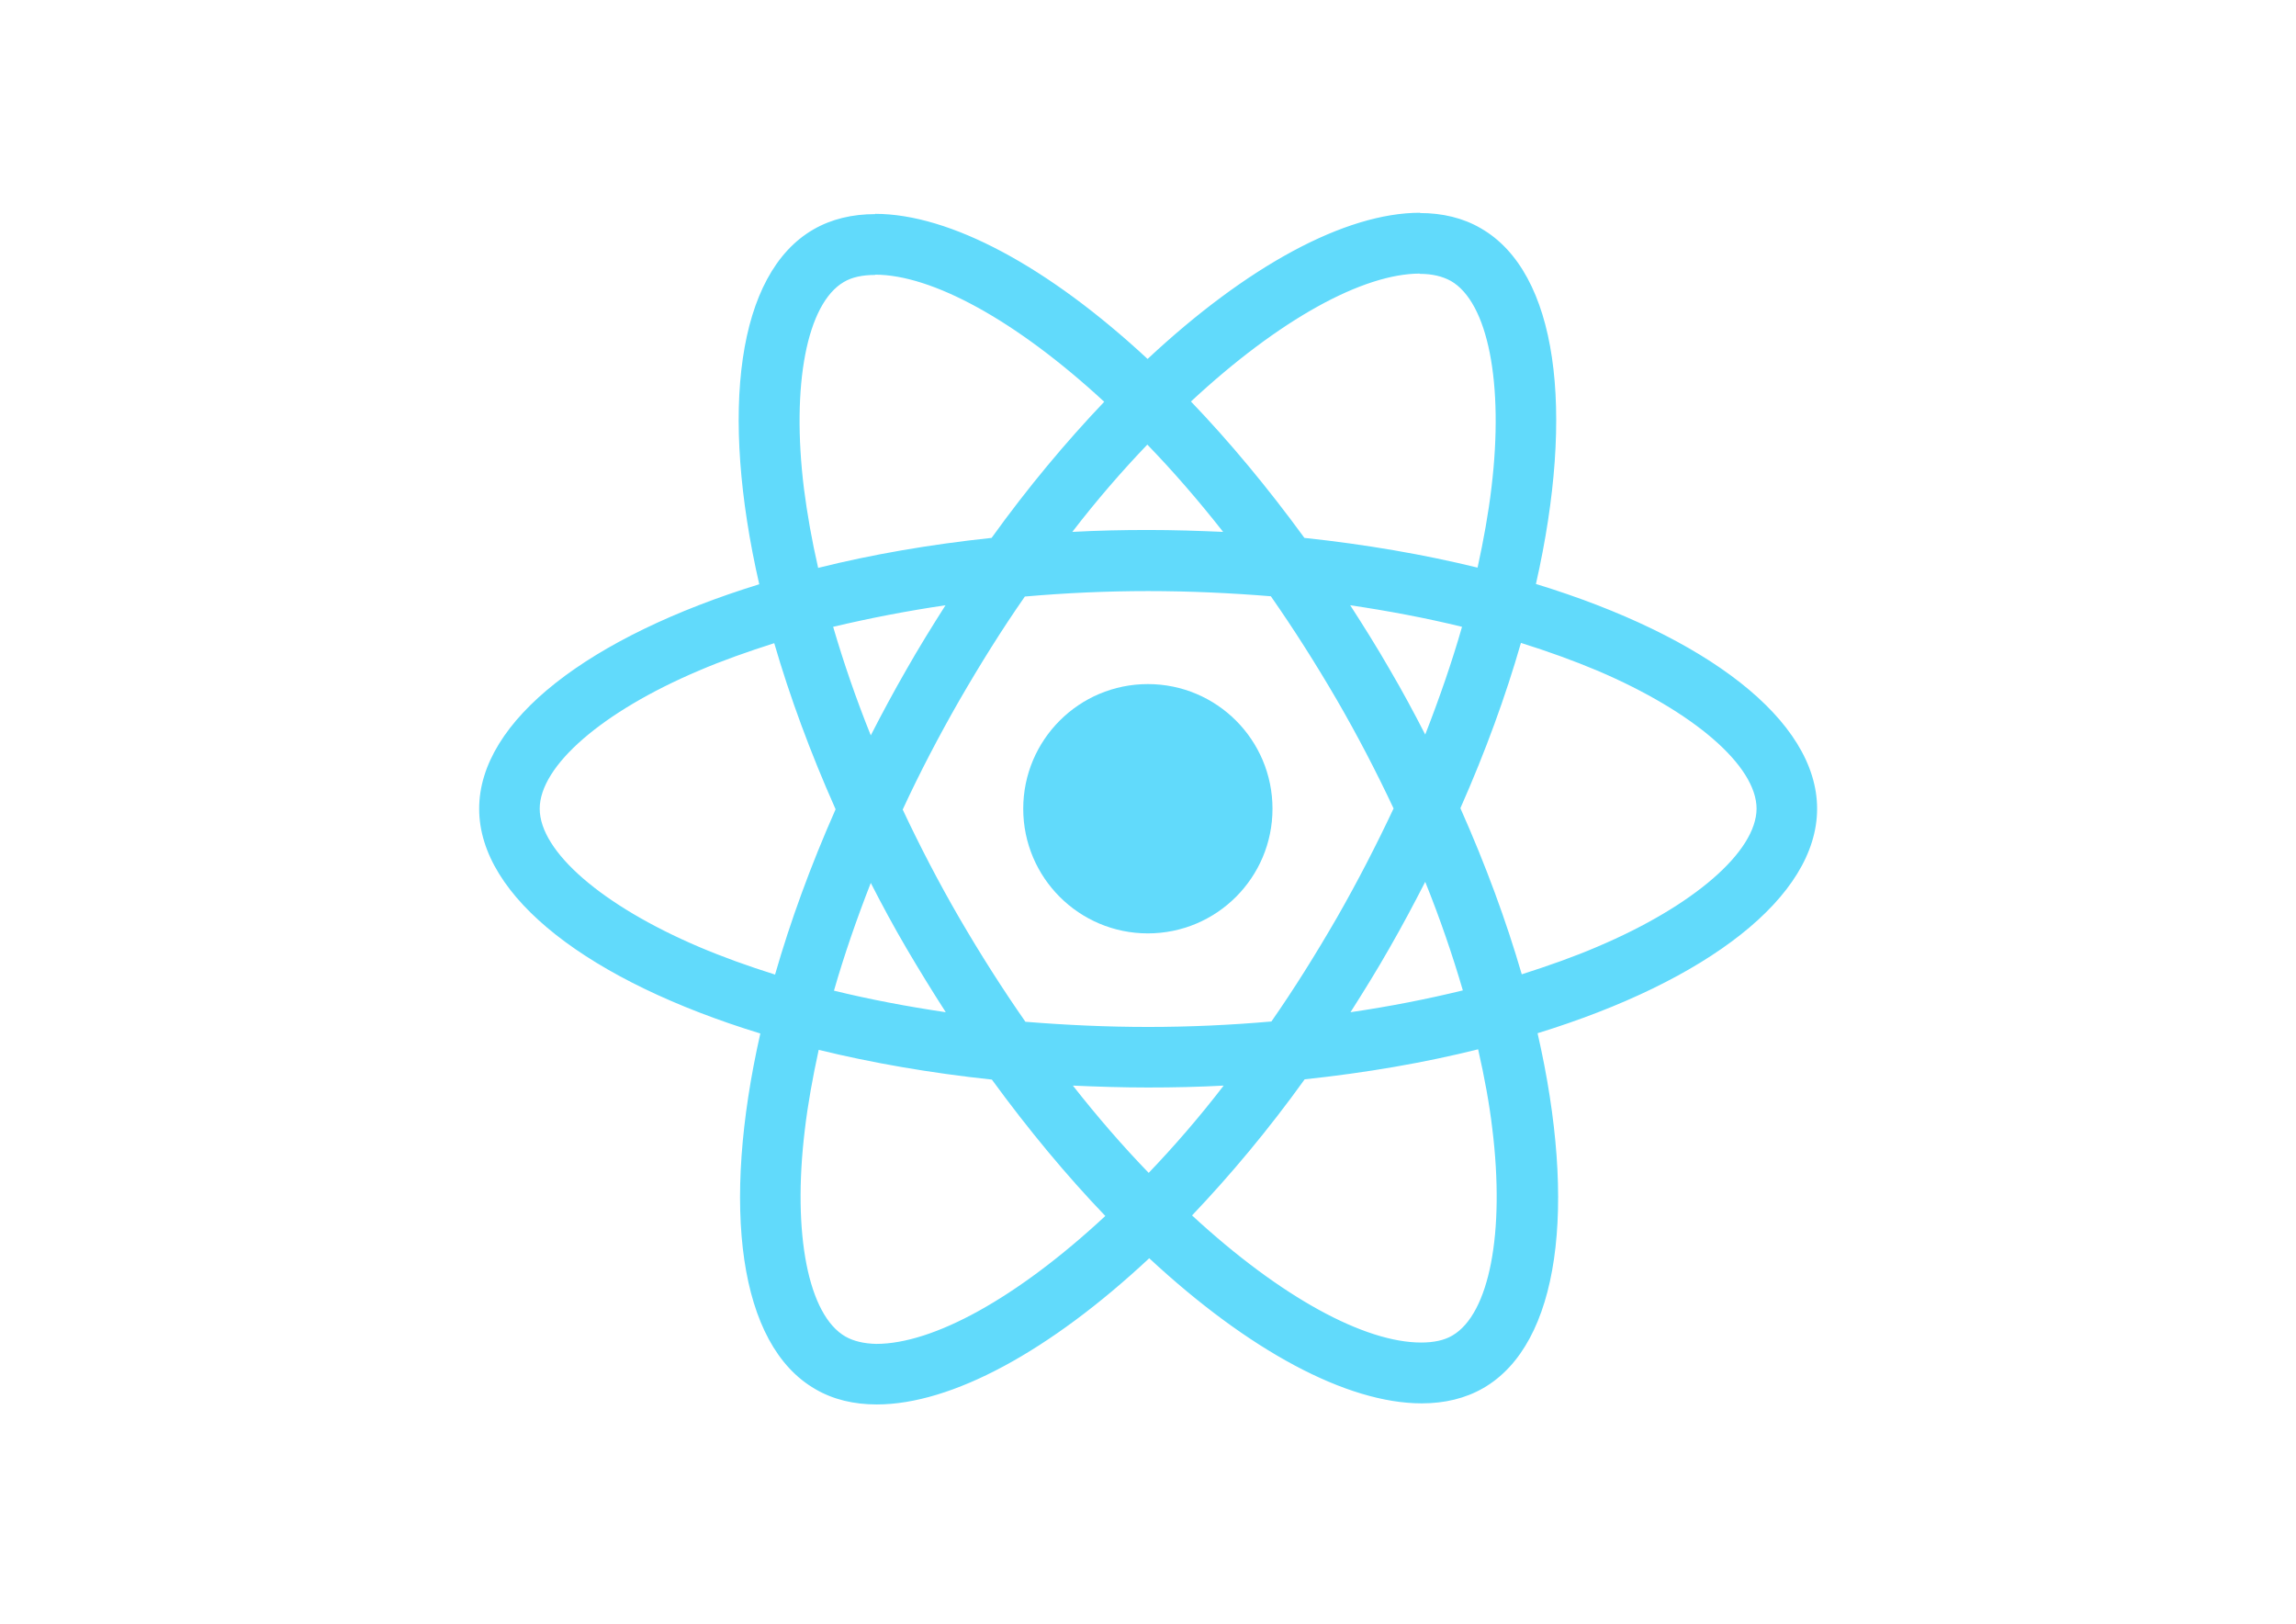
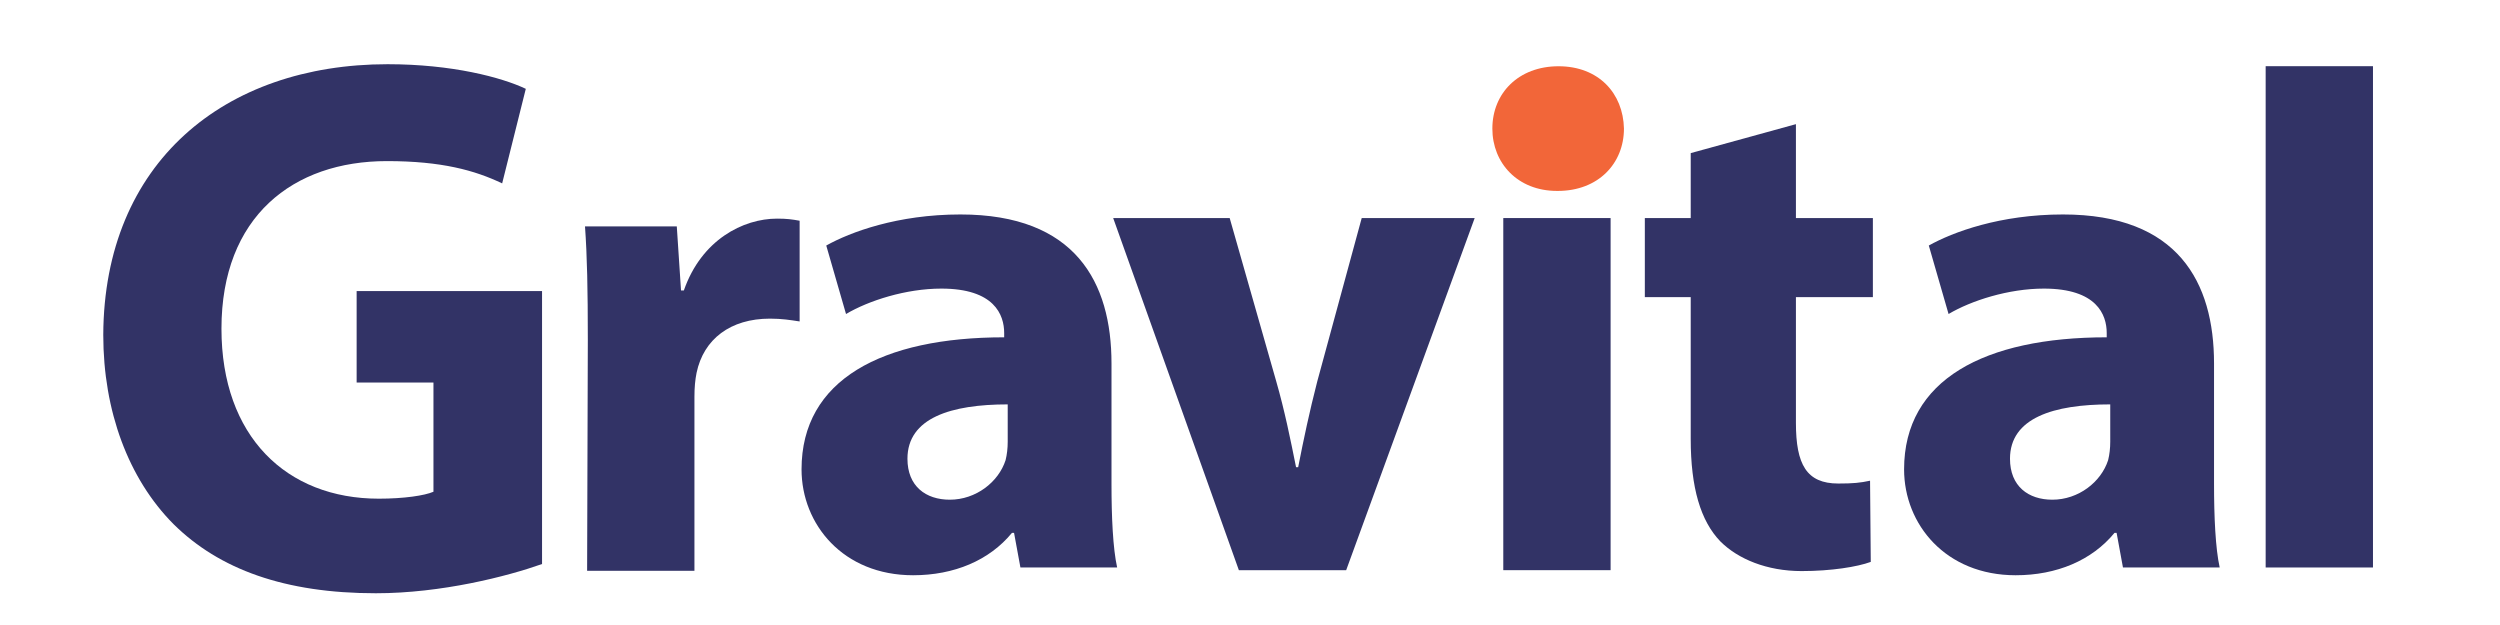
- <svg xmlns="http://www.w3.org/2000/svg" viewBox="0 0 841.9 595.3">
-   <g fill="#61DAFB">
-     <path d="M666.3 296.5c0-32.5-40.7-63.3-103.1-82.4 14.4-63.6 8-114.2-20.2-130.4-6.5-3.8-14.1-5.6-22.4-5.6v22.3c4.6 0 8.3.9 11.4 2.6 13.6 7.8 19.5 37.5 14.9 75.7-1.1 9.4-2.9 19.3-5.1 29.4-19.6-4.8-41-8.5-63.5-10.9-13.5-18.5-27.5-35.3-41.6-50 32.6-30.3 63.2-46.9 84-46.9V78c-27.5 0-63.5 19.6-99.9 53.6-36.4-33.8-72.4-53.2-99.9-53.2v22.3c20.7 0 51.4 16.5 84 46.6-14 14.7-28 31.4-41.3 49.9-22.6 2.4-44 6.1-63.6 11-2.3-10-4-19.7-5.2-29-4.7-38.2 1.1-67.9 14.6-75.8 3-1.8 6.9-2.6 11.5-2.6V78.5c-8.4 0-16 1.8-22.6 5.6-28.1 16.2-34.4 66.7-19.9 130.1-62.2 19.2-102.7 49.9-102.7 82.3 0 32.5 40.7 63.3 103.1 82.4-14.4 63.6-8 114.2 20.2 130.4 6.5 3.8 14.1 5.6 22.5 5.6 27.5 0 63.5-19.6 99.9-53.6 36.4 33.8 72.4 53.2 99.9 53.2 8.4 0 16-1.8 22.6-5.6 28.1-16.2 34.4-66.7 19.9-130.1 62-19.1 102.5-49.9 102.5-82.3zm-130.2-66.7c-3.7 12.9-8.3 26.2-13.5 39.5-4.1-8-8.4-16-13.1-24-4.6-8-9.5-15.8-14.4-23.4 14.2 2.1 27.9 4.7 41 7.9zm-45.8 106.5c-7.8 13.5-15.8 26.3-24.1 38.2-14.9 1.3-30 2-45.2 2-15.1 0-30.2-.7-45-1.9-8.3-11.9-16.4-24.6-24.2-38-7.6-13.1-14.5-26.4-20.8-39.8 6.2-13.4 13.2-26.8 20.7-39.9 7.8-13.5 15.8-26.3 24.1-38.2 14.9-1.3 30-2 45.2-2 15.1 0 30.2.7 45 1.9 8.3 11.9 16.4 24.6 24.2 38 7.6 13.1 14.5 26.4 20.8 39.8-6.3 13.4-13.2 26.8-20.7 39.9zm32.3-13c5.4 13.4 10 26.8 13.8 39.8-13.1 3.2-26.9 5.9-41.2 8 4.9-7.7 9.8-15.6 14.4-23.7 4.6-8 8.9-16.1 13-24.1zM421.2 430c-9.3-9.6-18.6-20.3-27.8-32 9 .4 18.2.7 27.5.7 9.4 0 18.7-.2 27.8-.7-9 11.7-18.3 22.4-27.5 32zm-74.4-58.9c-14.2-2.1-27.9-4.7-41-7.9 3.7-12.9 8.3-26.2 13.5-39.5 4.1 8 8.4 16 13.1 24 4.7 8 9.5 15.8 14.4 23.4zM420.7 163c9.3 9.6 18.6 20.3 27.8 32-9-.4-18.2-.7-27.5-.7-9.4 0-18.7.2-27.8.7 9-11.7 18.3-22.4 27.5-32zm-74 58.9c-4.9 7.7-9.8 15.6-14.4 23.7-4.6 8-8.9 16-13 24-5.4-13.4-10-26.8-13.8-39.8 13.1-3.1 26.9-5.8 41.2-7.9zm-90.5 125.2c-35.4-15.1-58.3-34.9-58.3-50.6 0-15.7 22.9-35.6 58.3-50.6 8.6-3.7 18-7 27.7-10.1 5.7 19.6 13.2 40 22.5 60.9-9.2 20.8-16.6 41.1-22.2 60.6-9.9-3.1-19.3-6.5-28-10.2zM310 490c-13.6-7.8-19.5-37.5-14.9-75.7 1.1-9.4 2.9-19.3 5.1-29.4 19.6 4.8 41 8.5 63.5 10.9 13.5 18.5 27.5 35.3 41.6 50-32.6 30.3-63.2 46.9-84 46.9-4.5-.1-8.3-1-11.3-2.7zm237.2-76.2c4.7 38.2-1.1 67.9-14.6 75.8-3 1.8-6.9 2.6-11.5 2.6-20.7 0-51.4-16.5-84-46.6 14-14.7 28-31.4 41.3-49.9 22.6-2.4 44-6.1 63.6-11 2.3 10.1 4.1 19.8 5.2 29.1zm38.5-66.7c-8.6 3.7-18 7-27.7 10.1-5.7-19.6-13.2-40-22.5-60.9 9.2-20.8 16.6-41.1 22.2-60.6 9.9 3.1 19.3 6.5 28.1 10.2 35.4 15.1 58.3 34.9 58.3 50.6-.1 15.7-23 35.6-58.4 50.6zM320.8 78.4z" />
-     <circle cx="420.9" cy="296.5" r="45.7" />
-     <path d="M520.5 78.1z" />
+ <svg xmlns="http://www.w3.org/2000/svg" width="100%" height="100%" viewBox="0 0 2500 625" version="1.1" xml:space="preserve" style="fill-rule:evenodd;clip-rule:evenodd;stroke-linejoin:round;stroke-miterlimit:2;">
+   <g id="Layer-2" transform="matrix(4.16667,0,0,4.16667,0,0)">
+     <g transform="matrix(1,0,0,1,130.091,22.4242)">
+       <path d="M0,112.943C-8.332,115.896 -24.11,119.957 -39.888,119.957C-61.694,119.957 -77.473,114.236 -88.464,103.347C-99.278,92.459 -105.306,76.216 -105.306,57.949C-105.128,16.607 -76.23,-7.014 -37.052,-7.014C-21.629,-7.014 -9.75,-3.877 -3.9,-1.106L-9.573,21.589C-16.134,18.455 -24.11,16.24 -37.229,16.24C-59.744,16.24 -76.94,29.527 -76.94,56.472C-76.94,82.31 -61.34,97.259 -39.18,97.259C-33.152,97.259 -28.187,96.519 -26.061,95.595L-26.061,69.39L-44.498,69.39L-44.498,47.427L0,47.427L0,112.943Z" style="fill:rgb(50,51,102);fill-rule:nonzero;" />
+     </g>
+     <g transform="matrix(1,0,0,1,141.078,107.914)">
+       <path d="M0,-26.371C0,-38.541 -0.17,-46.484 -0.678,-53.584L21.351,-53.584L22.367,-38.203L23.045,-38.203C27.281,-50.371 37.278,-55.443 45.412,-55.443C47.785,-55.443 48.971,-55.273 50.834,-54.937L50.834,-30.766C48.632,-31.103 46.6,-31.441 43.717,-31.441C34.229,-31.441 27.79,-26.539 26.096,-18.426C25.757,-16.736 25.587,-14.875 25.587,-12.68L25.587,29.072L-0.17,29.072L0,-26.371Z" style="fill:rgb(50,51,102);fill-rule:nonzero;" />
+     </g>
+     <g transform="matrix(1,0,0,1,241.85,92.4767)">
+       <path d="M0,4.576C-13.557,4.576 -24.062,7.795 -24.062,17.623C-24.062,24.23 -19.656,27.451 -13.896,27.451C-7.625,27.451 -2.204,23.215 -0.509,17.963C-0.17,16.605 0,15.082 0,13.556L0,4.576ZM24.909,23.724C24.909,31.517 25.247,39.142 26.264,43.719L3.05,43.719L1.523,35.416L1.016,35.416C-4.405,42.023 -12.878,45.582 -22.708,45.582C-39.482,45.582 -49.48,33.381 -49.48,20.166C-49.48,-1.356 -30.162,-11.522 -0.848,-11.522L-0.848,-12.539C-0.848,-16.945 -3.22,-23.213 -15.928,-23.213C-24.401,-23.213 -33.382,-20.334 -38.805,-17.113L-43.549,-33.551C-37.787,-36.77 -26.436,-41.006 -11.354,-41.006C16.266,-41.006 24.909,-24.738 24.909,-5.252L24.909,23.724Z" style="fill:rgb(50,51,102);fill-rule:nonzero;" />
+     </g>
+     <g transform="matrix(1,0,0,1,295.124,136.84)">
+       <path d="M0,-84.506L11.184,-45.276C13.218,-38.192 14.572,-31.451 15.929,-24.713L16.437,-24.713C17.792,-31.627 19.148,-38.018 21.012,-45.276L31.687,-84.506L58.8,-84.506L27.959,0L2.203,0L-27.96,-84.506L0,-84.506Z" style="fill:rgb(50,51,102);fill-rule:nonzero;" />
+     </g>
+     <g transform="matrix(1,0,0,1,0,39.174)">
+       <rect x="360.788" y="13.16" width="25.756" height="84.506" style="fill:rgb(50,51,102);" />
+     </g>
+     <g transform="matrix(1,0,0,1,431.021,137.059)">
+       <path d="M0,-107.262L0,-84.725L18.47,-84.725L18.47,-65.746L0,-65.746L0,-35.584C0,-25.588 2.542,-21.012 10.167,-21.012C13.726,-21.012 15.421,-21.18 17.794,-21.69L17.962,-2.203C14.742,-1.018 8.474,0 1.356,0C-6.947,0 -13.894,-2.881 -18.131,-7.117C-22.875,-12.032 -25.248,-19.994 -25.248,-31.686L-25.248,-65.746L-36.262,-65.746L-36.262,-84.725L-25.248,-84.725L-25.248,-100.313L0,-107.262Z" style="fill:rgb(50,51,102);fill-rule:nonzero;" />
+     </g>
+     <g transform="matrix(1,0,0,1,506.459,92.4767)">
+       <path d="M0,4.576C-13.555,4.576 -24.061,7.795 -24.061,17.623C-24.061,24.23 -19.655,27.451 -13.894,27.451C-7.625,27.451 -2.202,23.215 -0.508,17.963C-0.168,16.605 0,15.082 0,13.556L0,4.576ZM24.909,23.724C24.909,31.517 25.248,39.142 26.266,43.719L3.051,43.719L1.526,35.416L1.018,35.416C-4.405,42.023 -12.877,45.582 -22.704,45.582C-39.48,45.582 -49.478,33.381 -49.478,20.166C-49.478,-1.356 -30.161,-11.522 -0.847,-11.522L-0.847,-12.539C-0.847,-16.945 -3.218,-23.213 -15.928,-23.213C-24.399,-23.213 -33.381,-20.334 -38.803,-17.113L-43.547,-33.551C-37.786,-36.77 -26.434,-41.006 -11.352,-41.006C16.268,-41.006 24.909,-24.738 24.909,-5.252L24.909,23.724Z" style="fill:rgb(50,51,102);fill-rule:nonzero;" />
+     </g>
+     <g transform="matrix(1,0,0,1,0,2.083)">
+       <rect x="543.758" y="13.804" width="25.756" height="120.309" style="fill:rgb(50,51,102);" />
+     </g>
+     <g transform="matrix(1,0,0,1,373.68,15.9023)">
+       <path d="M0,29.92C-9.418,29.92 -15.514,23.272 -15.514,14.959C-15.514,6.465 -9.234,0 0.37,0C9.973,0 15.882,6.465 16.068,14.959C16.068,23.272 9.973,29.92 0.186,29.92L0,29.92Z" style="fill:rgb(242,102,57);fill-rule:nonzero;" />
+     </g>
  </g>
</svg>
